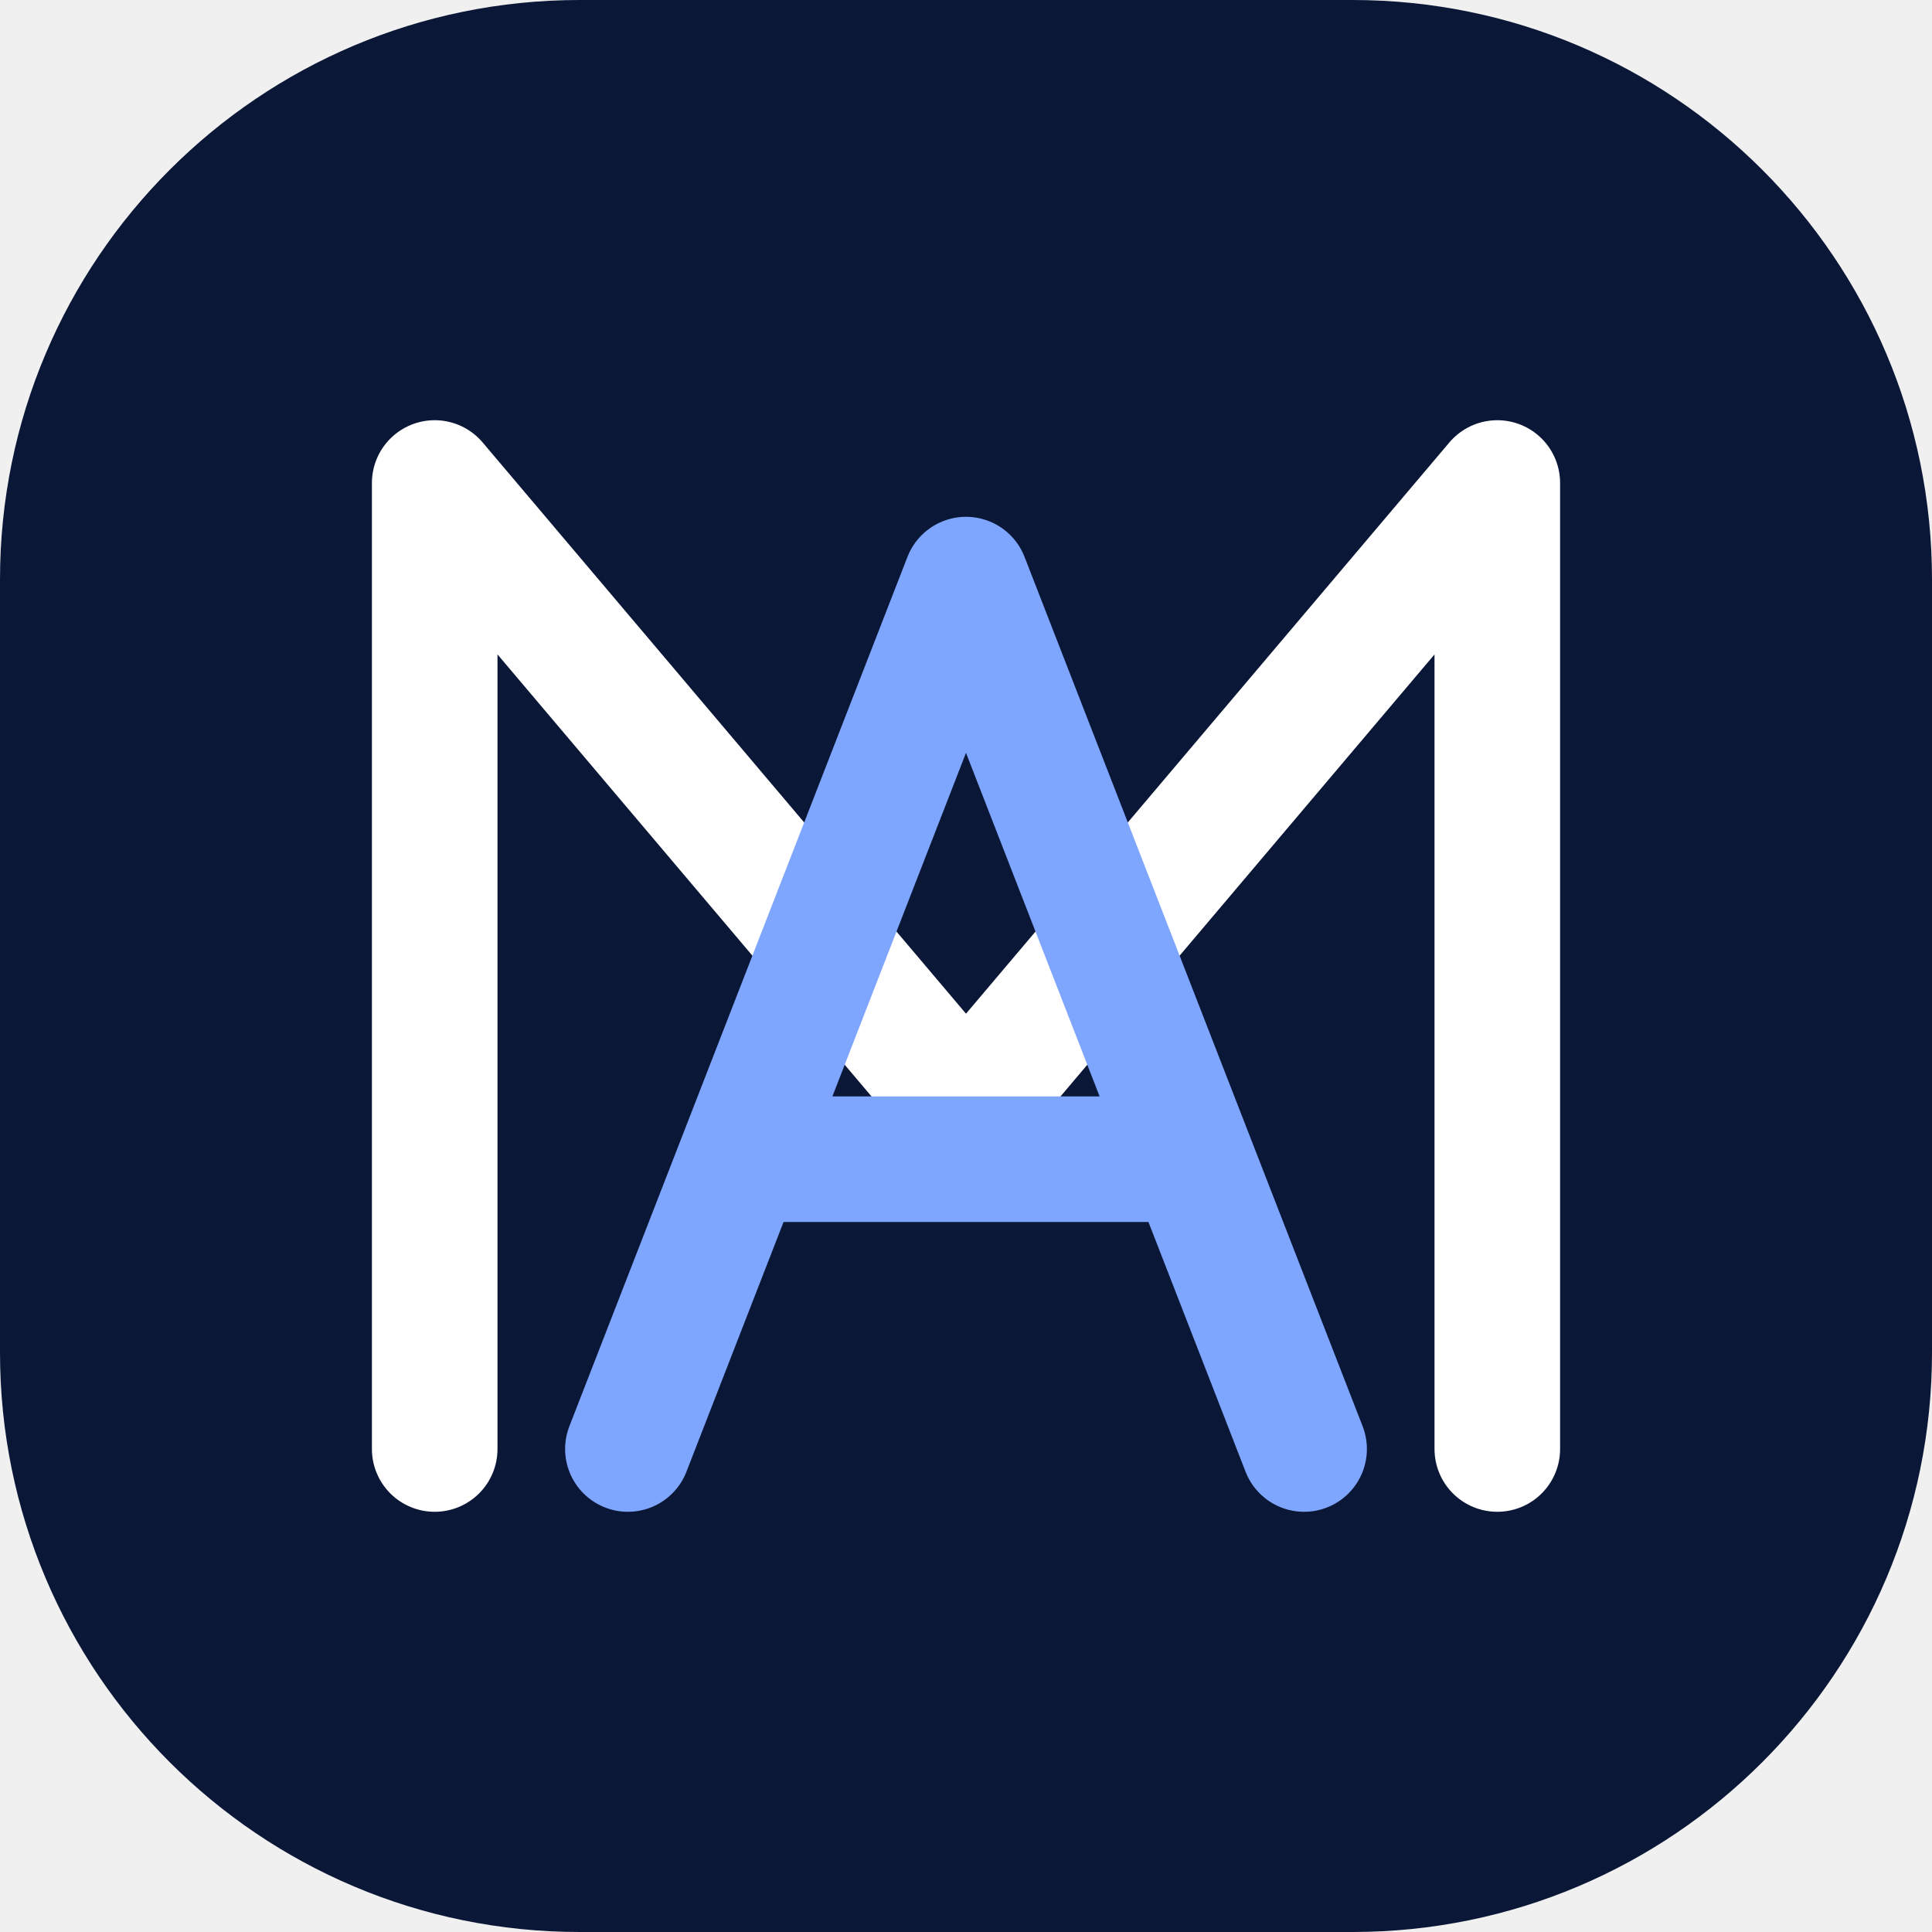
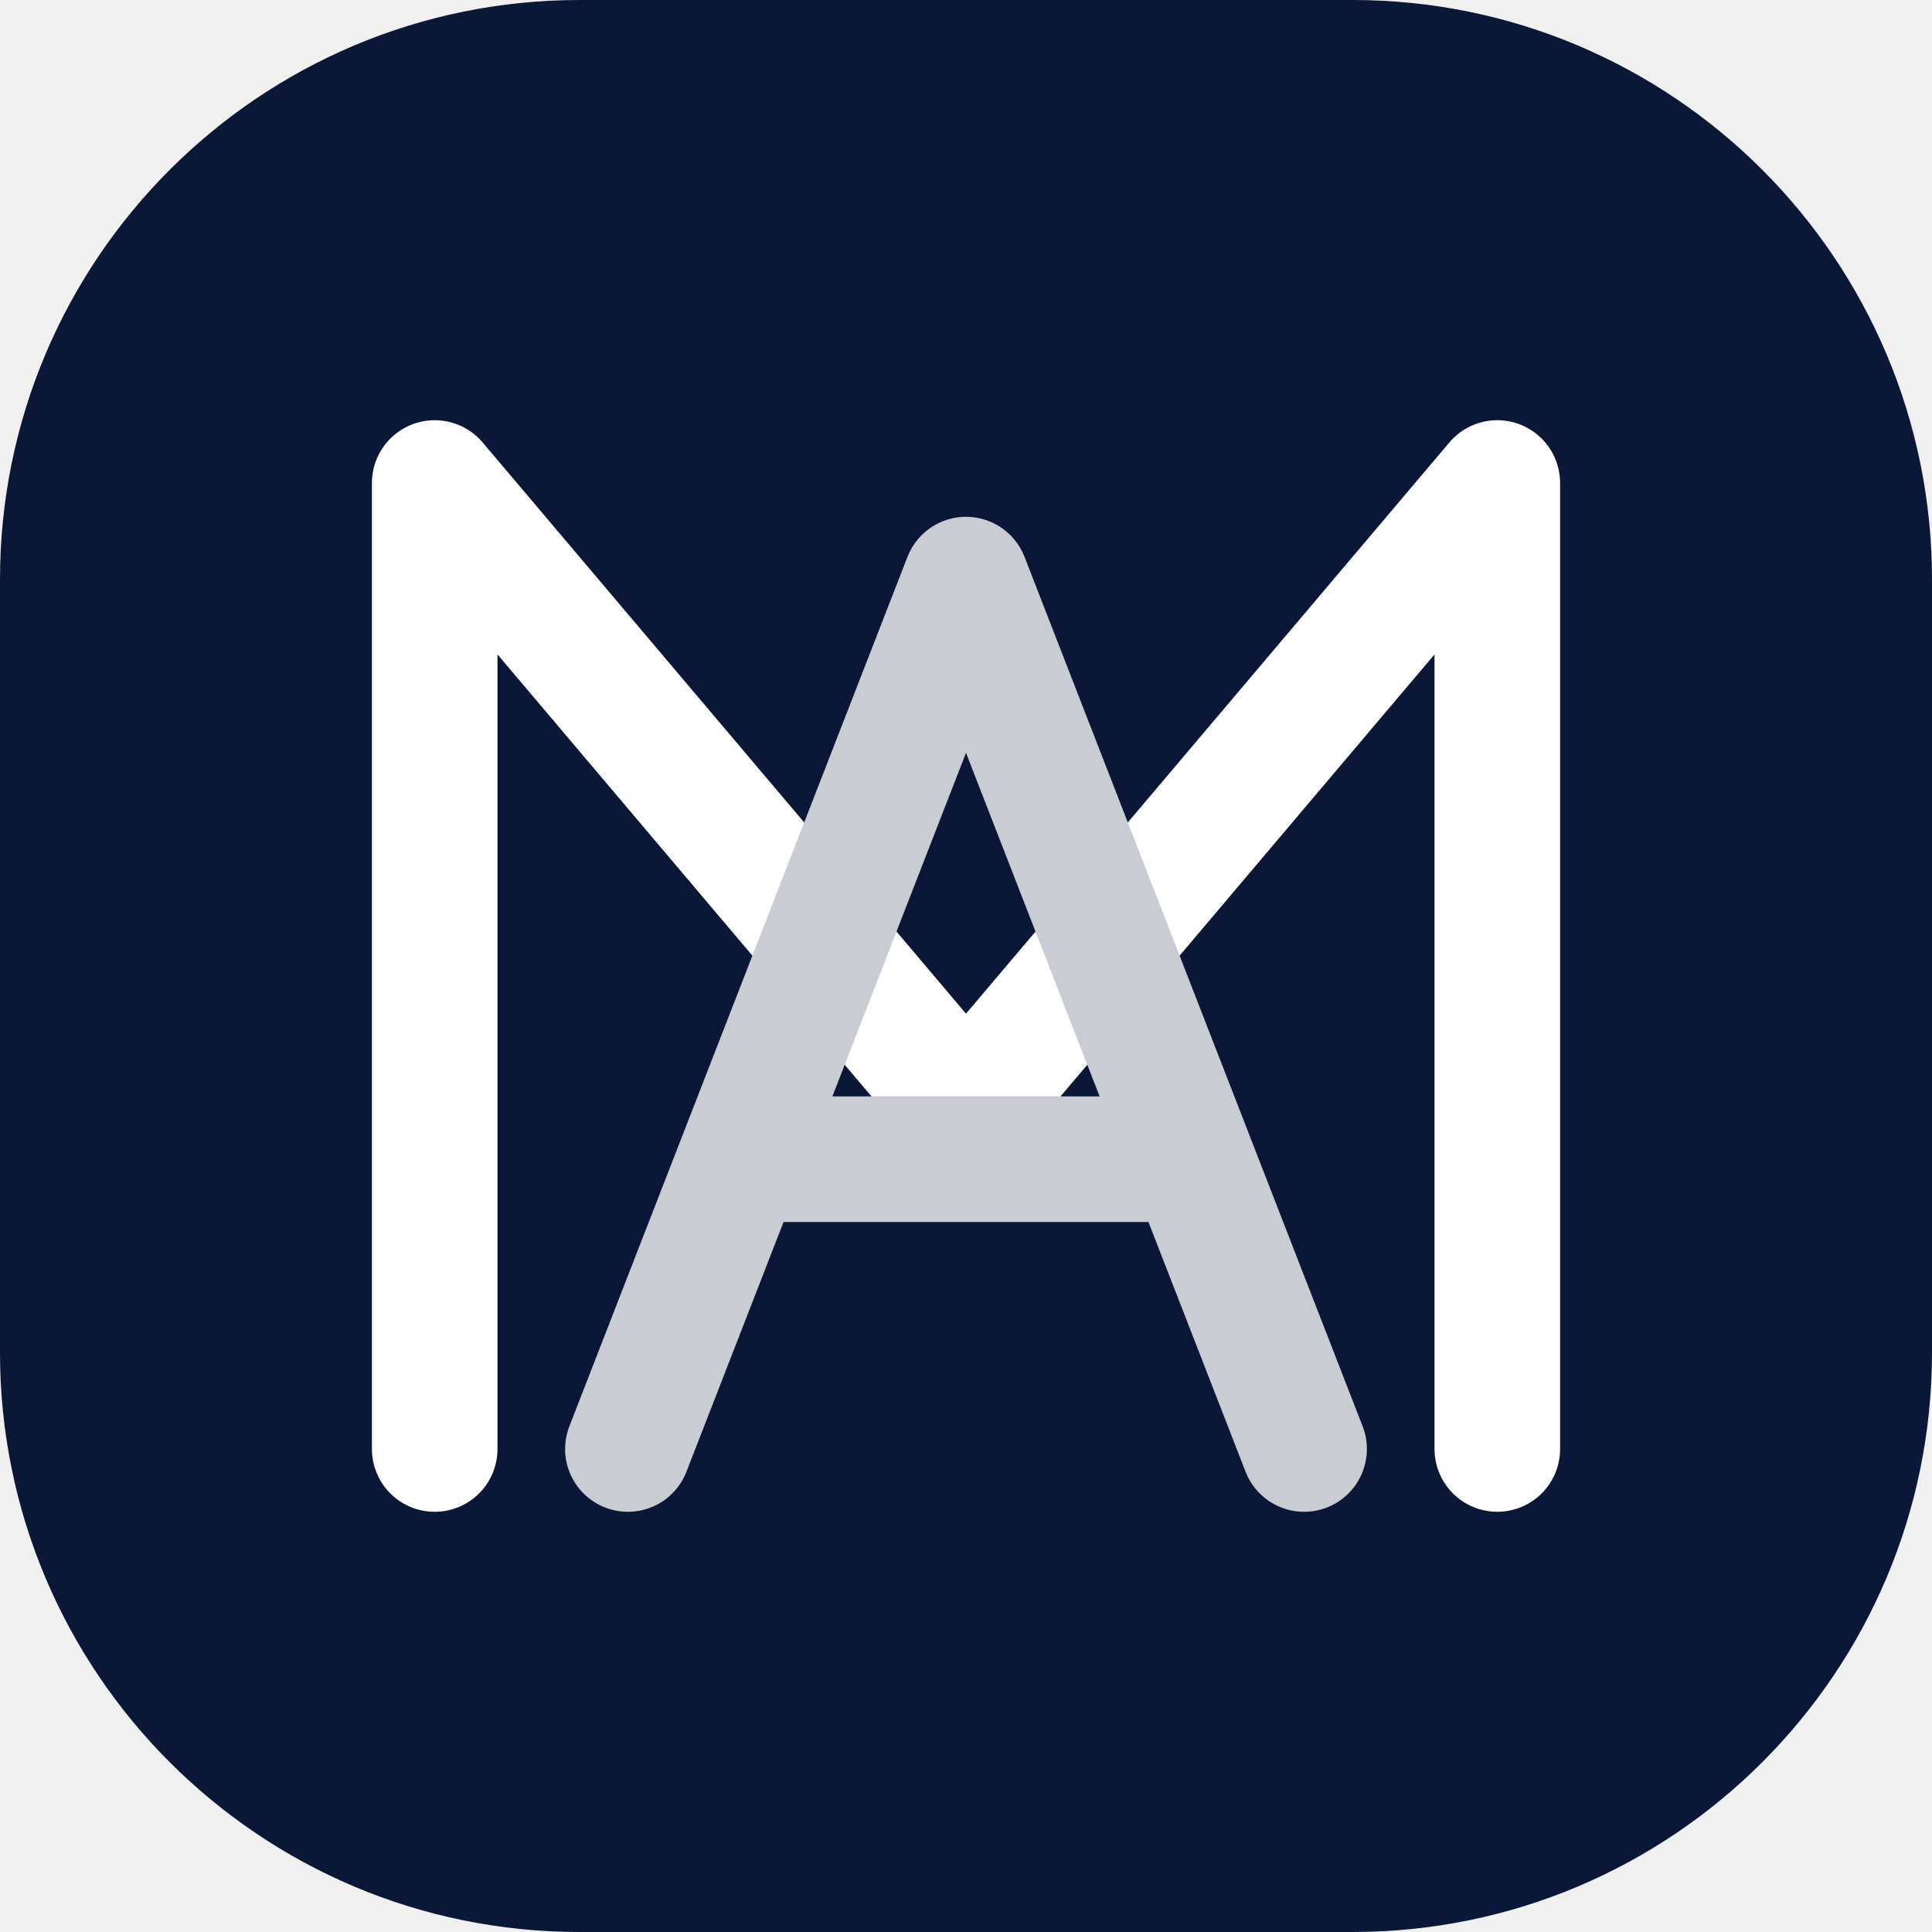
<svg xmlns="http://www.w3.org/2000/svg" viewBox="0 0 40 40" fill="none">
  <rect width="40" height="40" rx="12" fill="#0B1736" />
  <path d="M9 30V10l11 13 11-13v20" stroke="#FFFFFF" stroke-width="2.6" stroke-linecap="round" stroke-linejoin="round" />
-   <path d="M13 30l7-18 7 18M15.6 24h8.8" stroke="#7FA6FF" stroke-width="2.6" stroke-linecap="round" stroke-linejoin="round" />
+   <path d="M13 30l7-18 7 18M15.6 24h8.8" stroke="#C9CCD3" stroke-width="2.6" stroke-linecap="round" stroke-linejoin="round" />
</svg>
